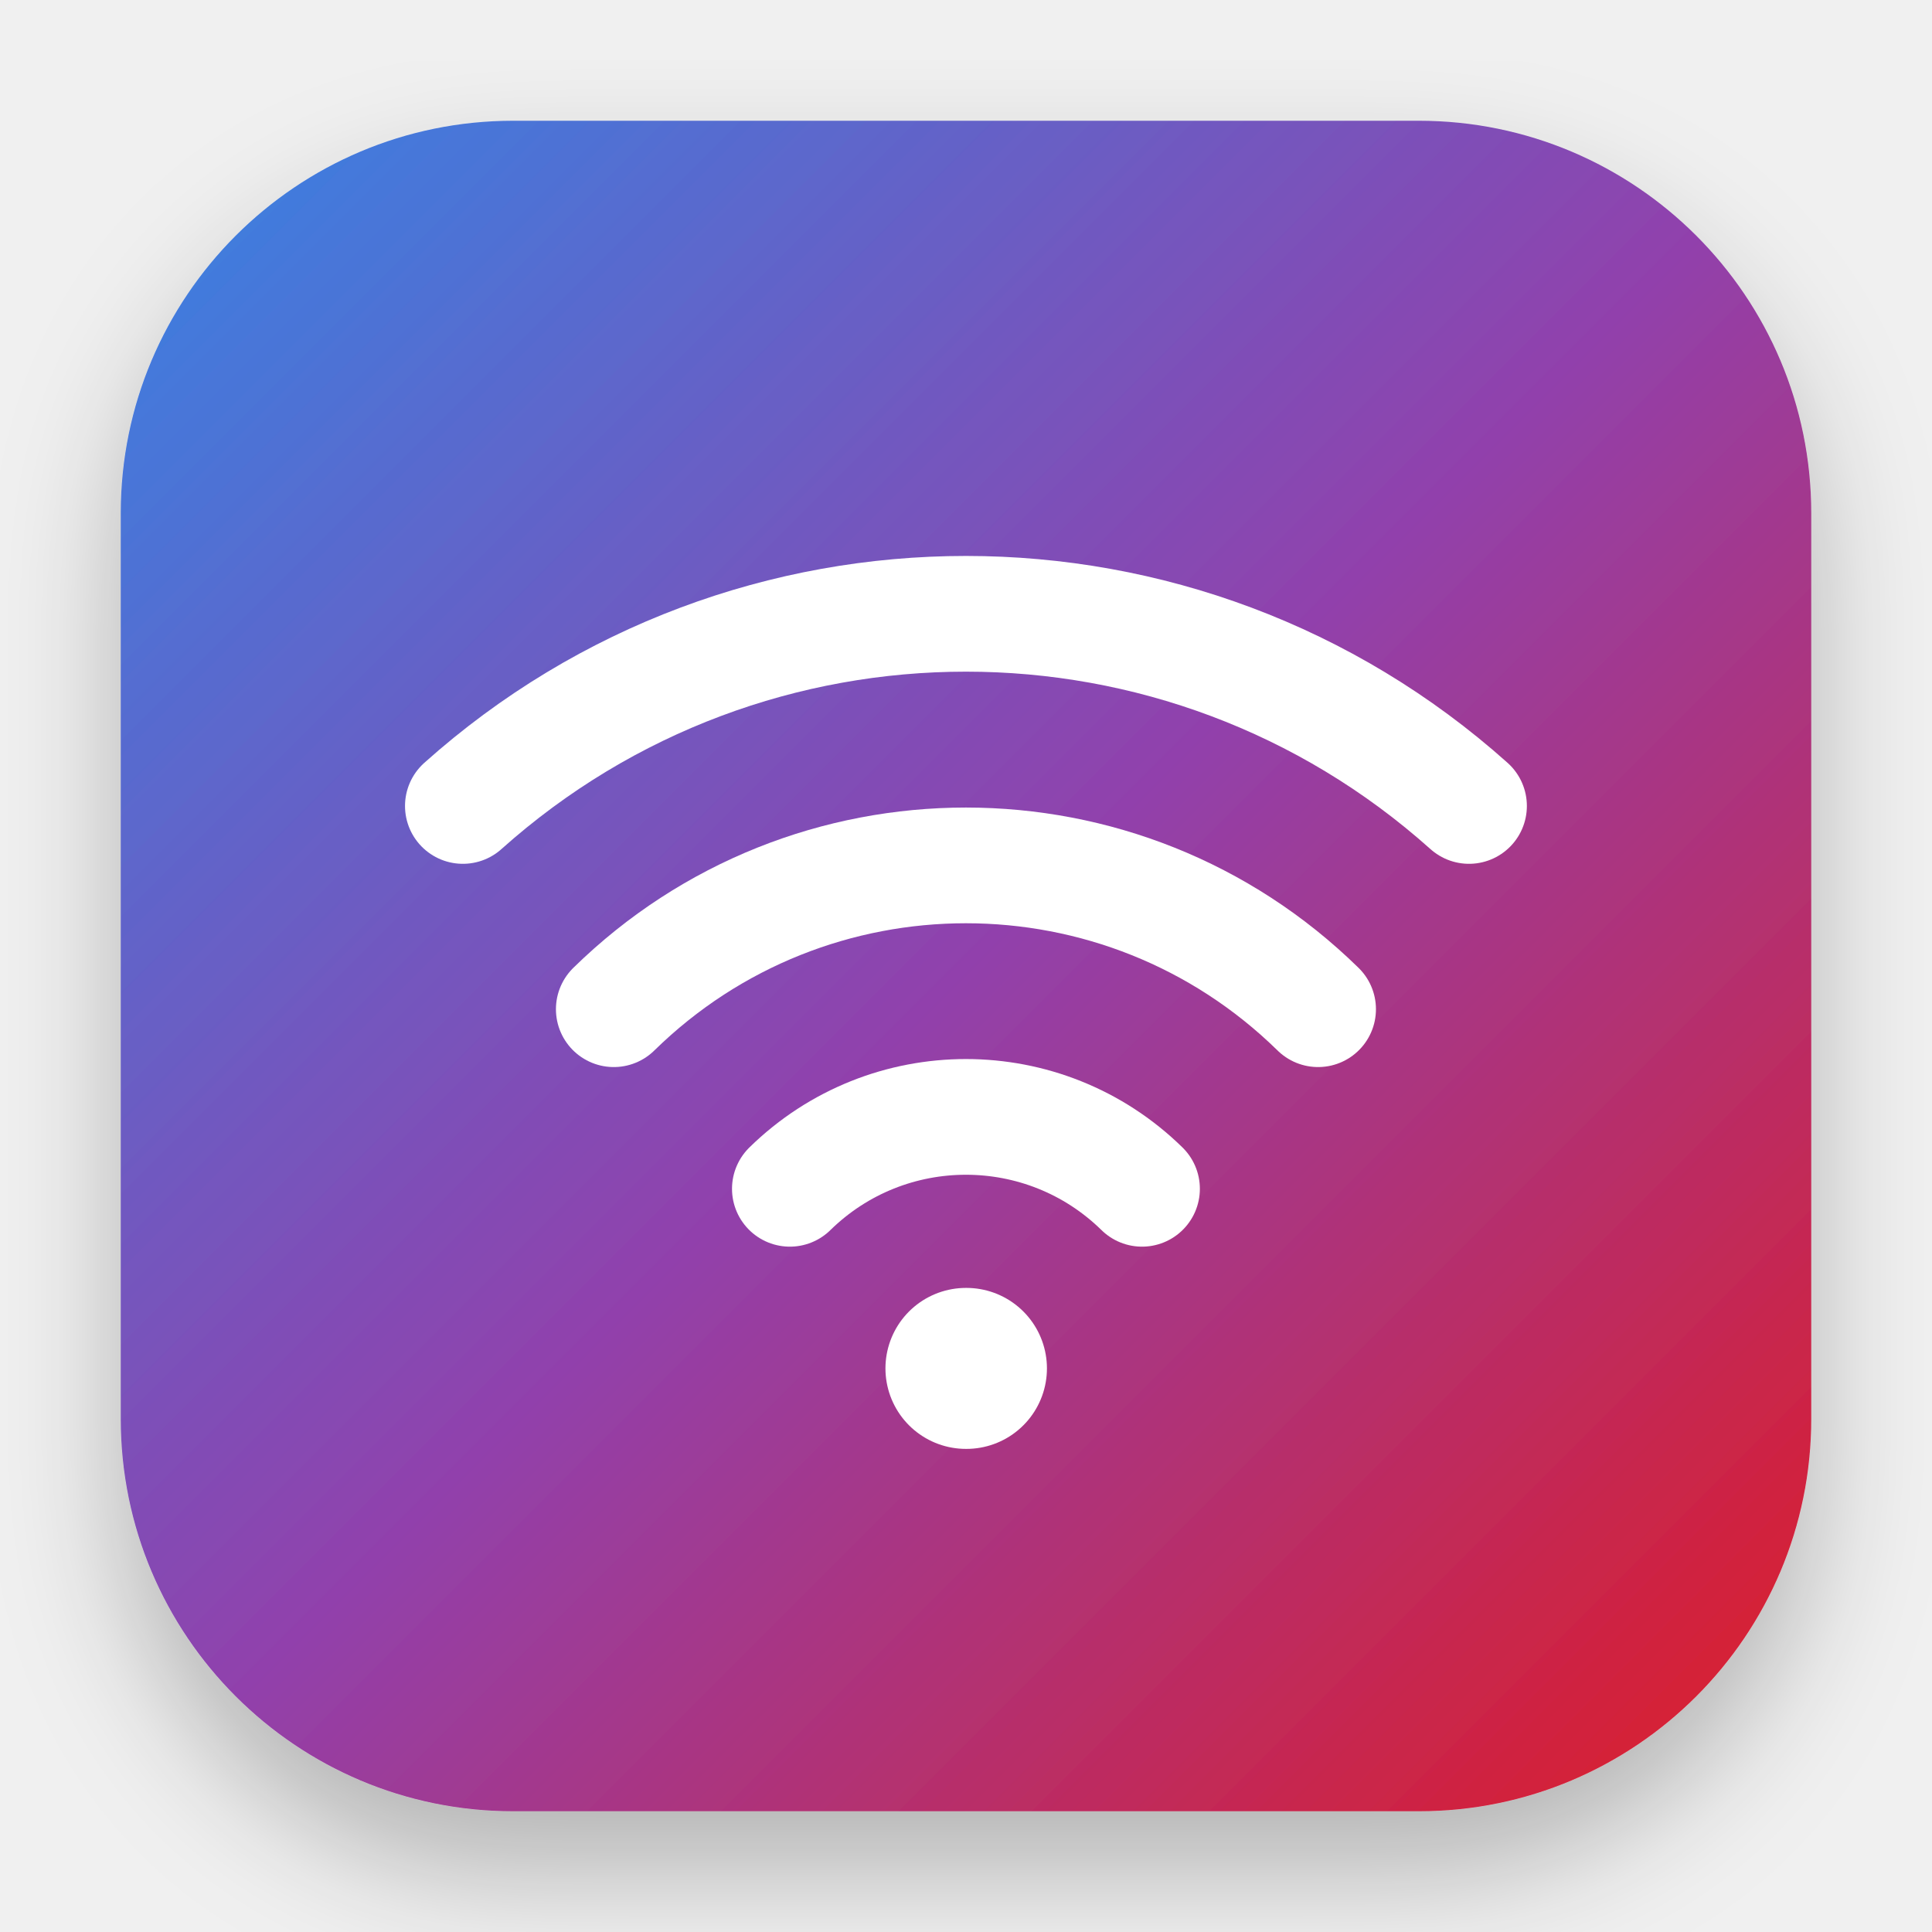
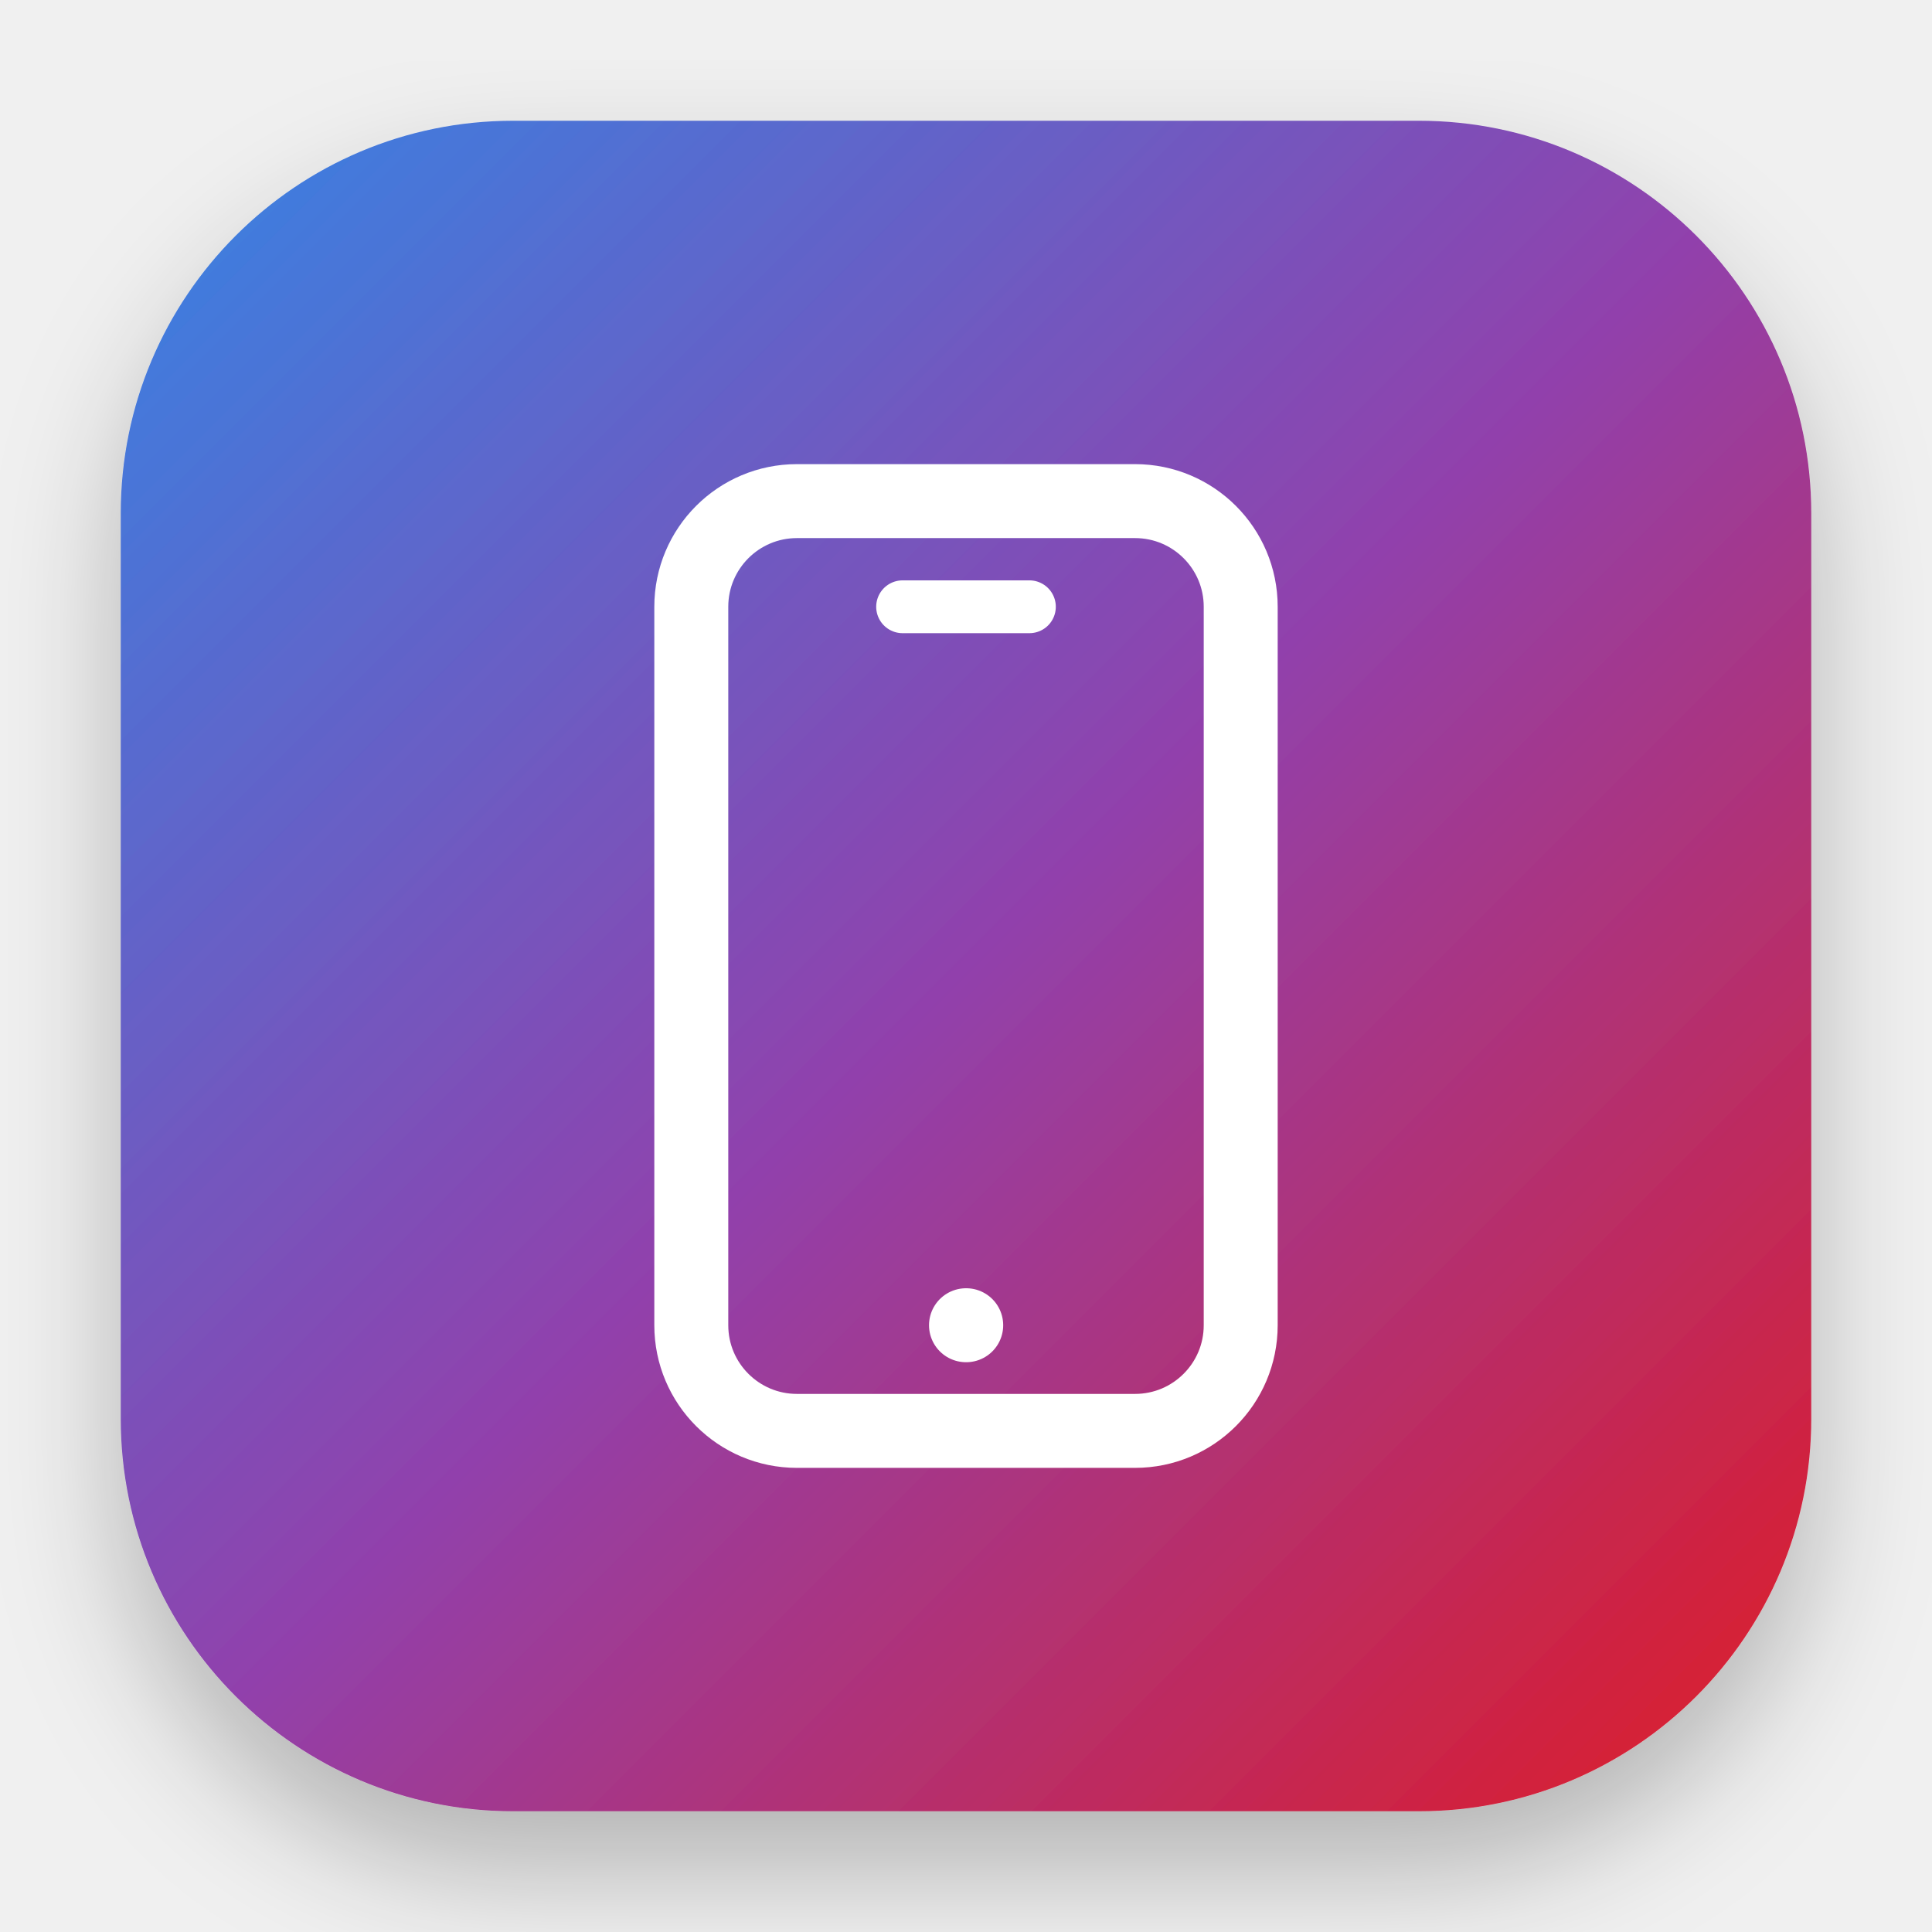
<svg xmlns="http://www.w3.org/2000/svg" viewBox="0 0 128 128" width="128" height="128">
  <defs>
    <linearGradient id="pulsarGrad" x1="0%" y1="0%" x2="100%" y2="100%">
      <stop offset="0%" stop-color="#3584e4" />
      <stop offset="50%" stop-color="#9141ac" />
      <stop offset="100%" stop-color="#e01b24" />
    </linearGradient>
    <filter id="shadow" x="-10%" y="-10%" width="120%" height="120%">
      <feDropShadow dx="0" dy="4" stdDeviation="4" flood-color="#000000" flood-opacity="0.25" />
    </filter>
  </defs>
  <rect x="8" y="8" width="112" height="112" rx="26" fill="url(#pulsarGrad)" filter="url(#shadow)" />
-   <g transform="translate(24, 24) scale(3.333)" fill="none" stroke="#FFFFFF" stroke-width="2.3" stroke-linecap="round" stroke-linejoin="round">
-     <path d="M12 20h.01" stroke-width="3.2" />
-     <path d="M2 8.82a15 15 0 0 1 20 0" />
-     <path d="M5 12.86a10 10 0 0 1 14 0" />
-     <path d="M8.5 16.43a5 5 0 0 1 7 0" />
+   <g transform="translate(64, 64) scale(1.4) translate(-54, -54)" fill="none" stroke="#FFFFFF" stroke-linecap="round" stroke-linejoin="round">
+     <path stroke-width="3.5" d="M46,32 L62,32 A5,5 0 0,1 67,37 L67,71 A5,5 0 0,1 62,76 L46,76 A5,5 0 0,1 41,71 L41,37 A5,5 0 0,1 46,32 Z" />
+     <path stroke-width="2.5" d="M51,37 L57,37" />
+     <path stroke-width="3.5" d="M54,71 L54.01,71" />
  </g>
</svg>
